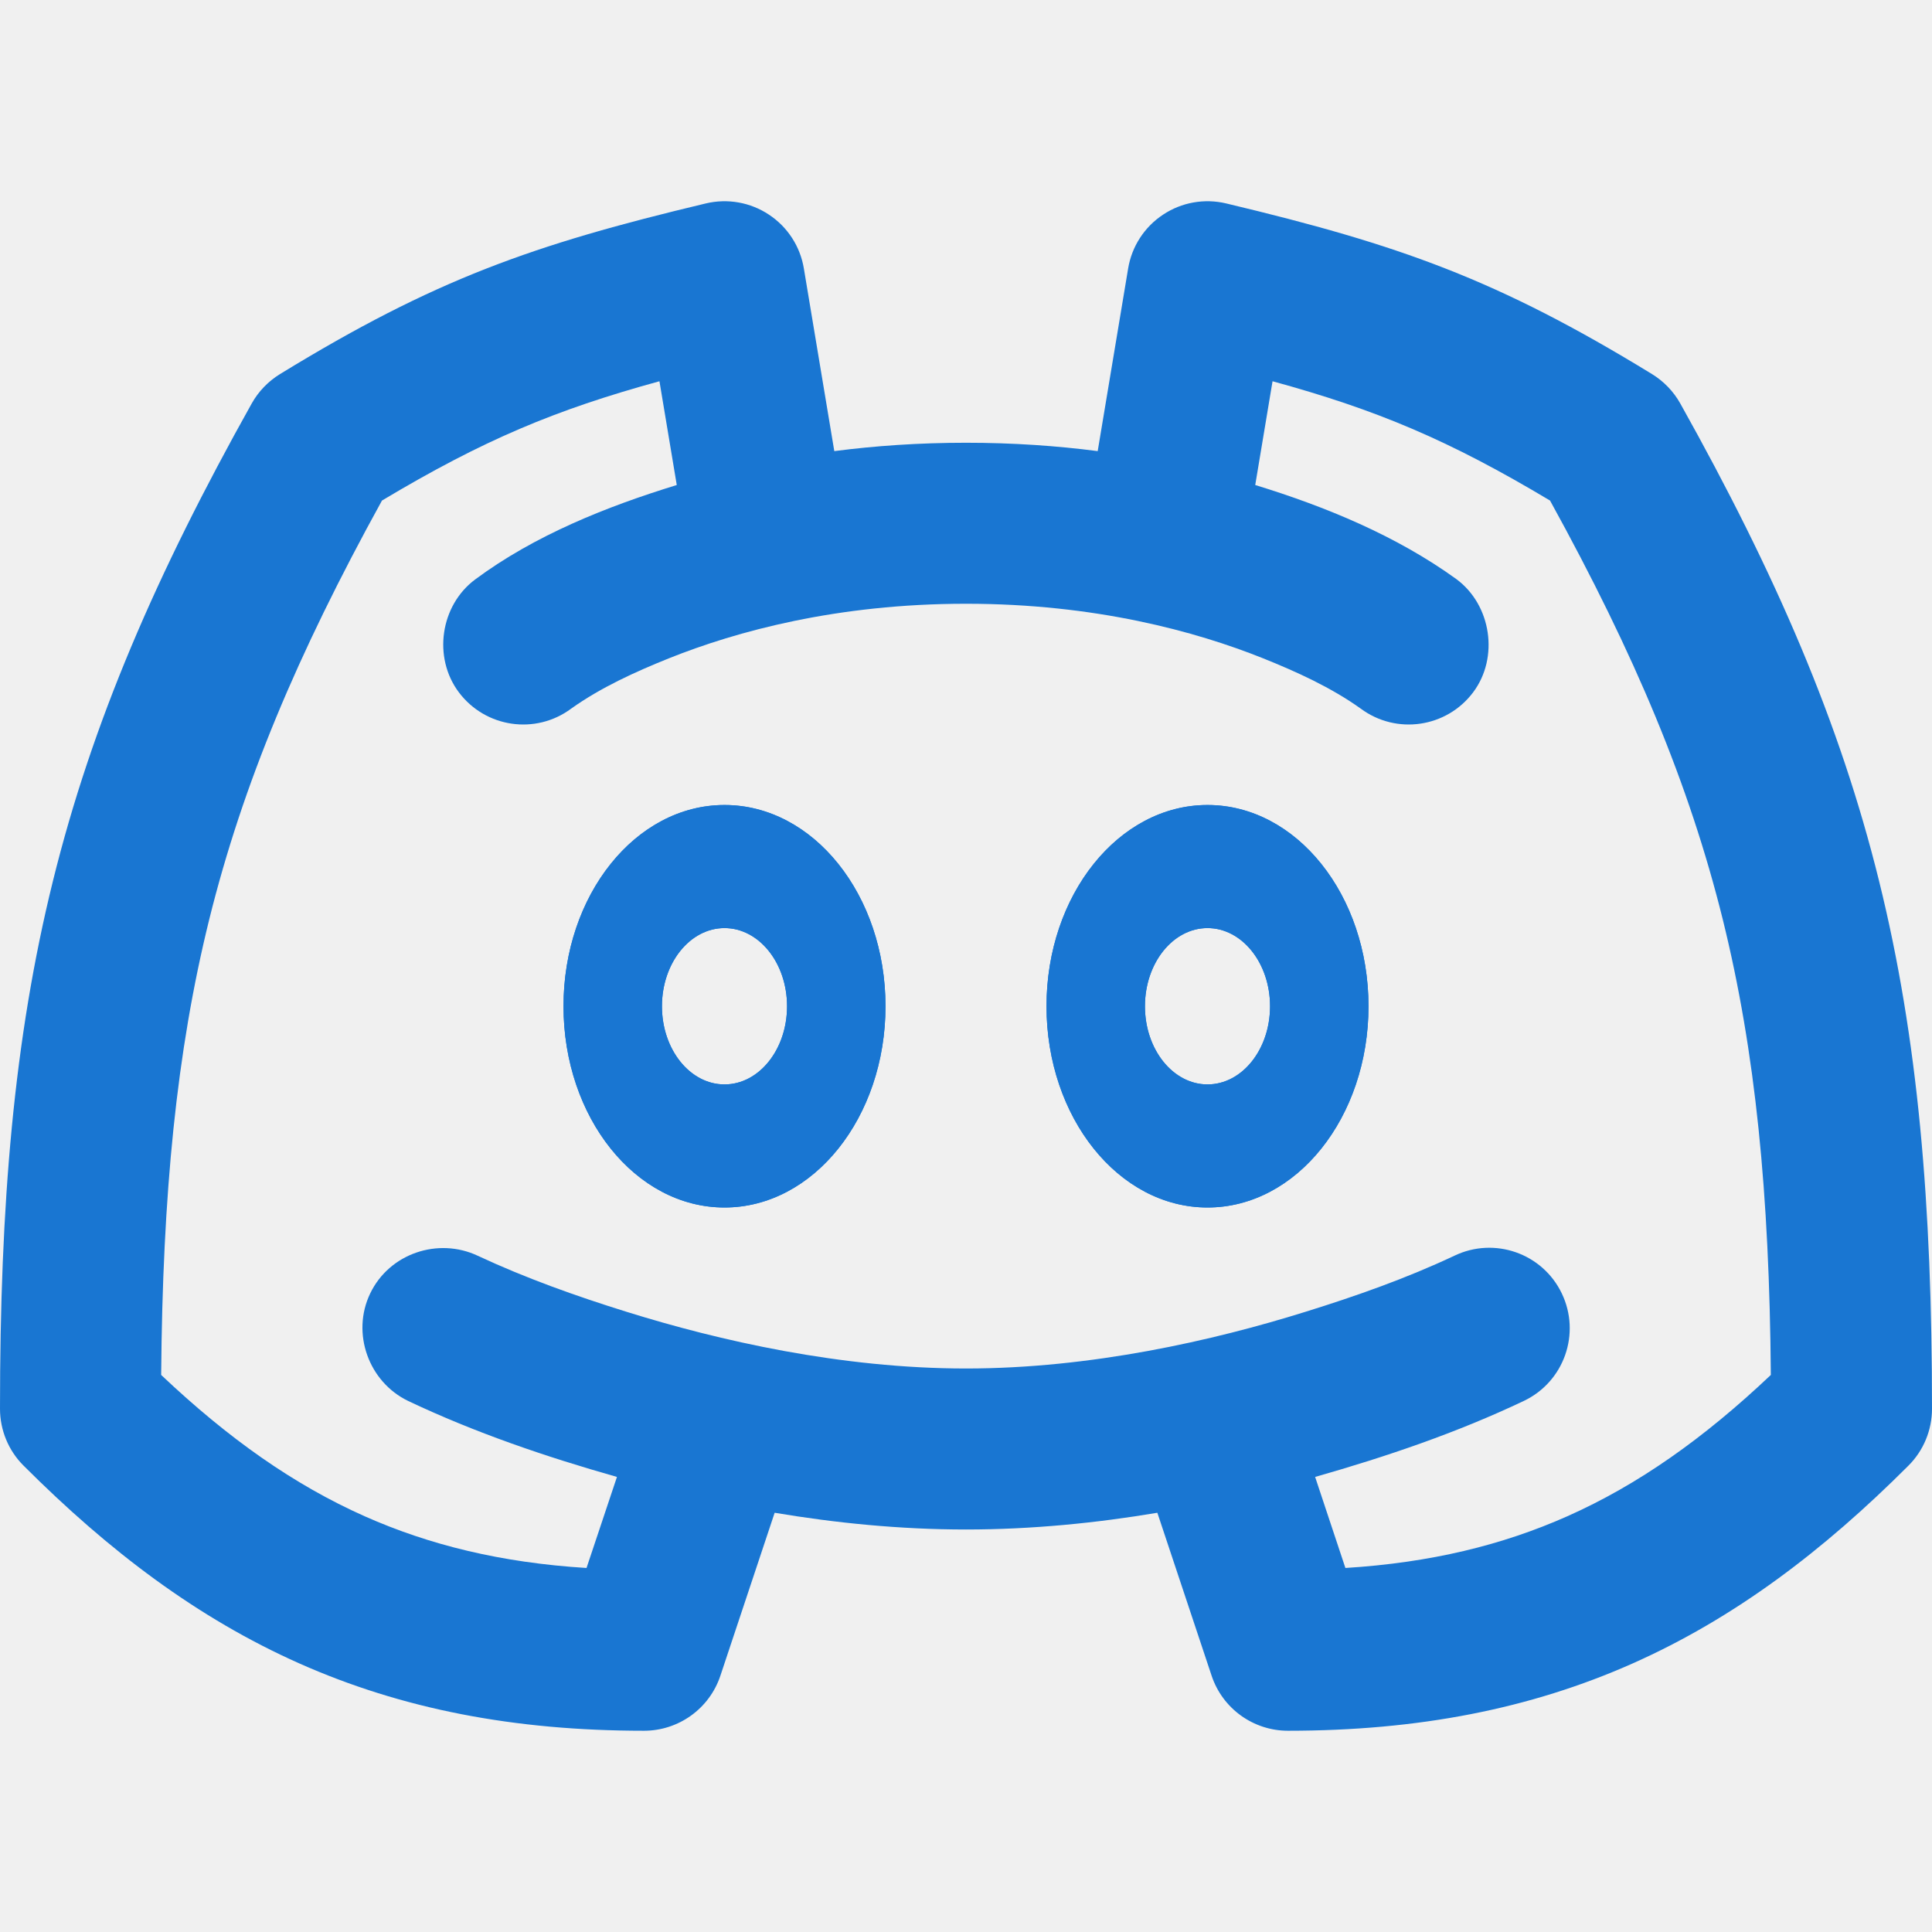
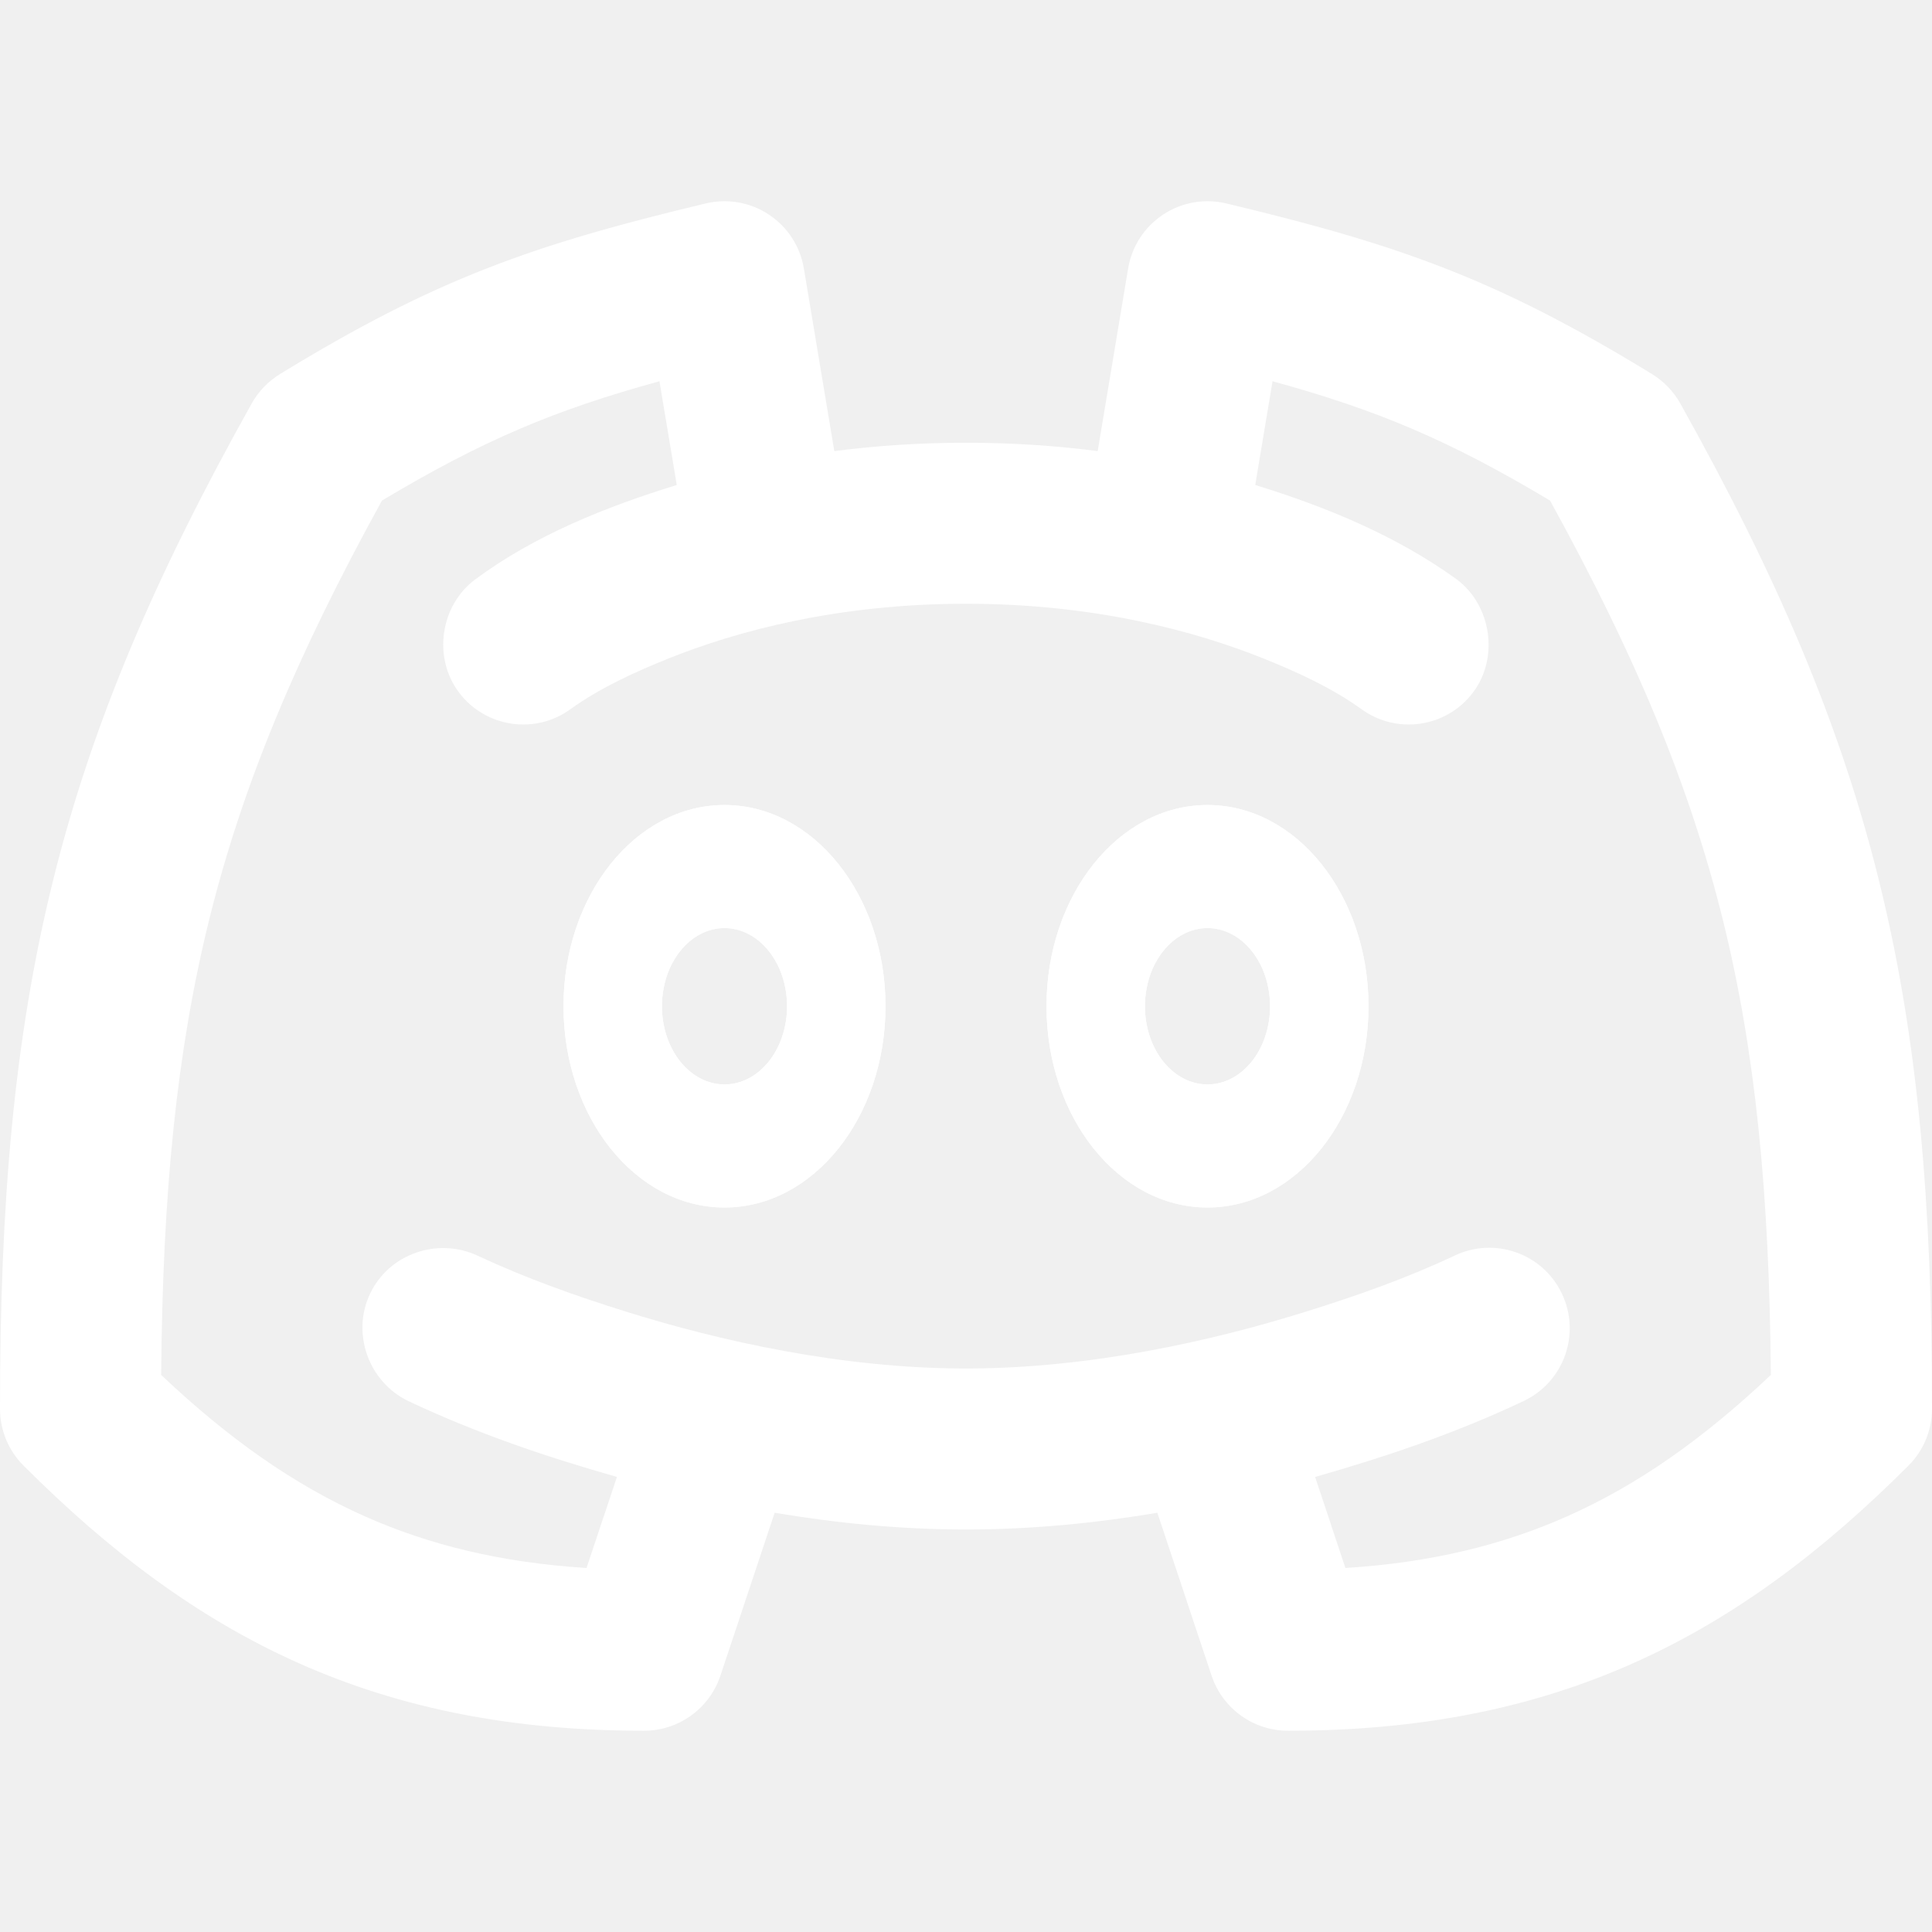
<svg xmlns="http://www.w3.org/2000/svg" width="800px" height="800px" viewBox="0 0 24 24" fill="none">
-   <path fill-rule="evenodd" clip-rule="evenodd" d="M11 12.5C11 13.881 10.105 15 9 15C7.895 15 7 13.881 7 12.5C7 11.119 7.895 10 9 10C10.105 10 11 11.119 11 12.5ZM8.223 12.5C8.223 13.037 8.571 13.471 9 13.471C9.429 13.471 9.777 13.037 9.777 12.5C9.777 11.963 9.429 11.529 9 11.529C8.571 11.529 8.223 11.963 8.223 12.5Z" fill="#1976D2" />
-   <path fill-rule="evenodd" clip-rule="evenodd" d="M15 15C16.105 15 17 13.881 17 12.5C17 11.119 16.105 10 15 10C13.895 10 13 11.119 13 12.5C13 13.881 13.895 15 15 15ZM15 13.471C14.571 13.471 14.223 13.037 14.223 12.5C14.223 11.963 14.571 11.529 15 11.529C15.429 11.529 15.777 11.963 15.777 12.5C15.777 13.037 15.429 13.471 15 13.471Z" fill="#1976D2" />
-   <path fill-rule="evenodd" clip-rule="evenodd" d="M9.986 3.336C9.941 3.062 9.784 2.82 9.553 2.667C9.322 2.513 9.038 2.463 8.768 2.527C6.615 3.041 5.398 3.471 3.478 4.647C3.332 4.737 3.211 4.862 3.127 5.012C1.937 7.139 1.145 8.973 0.658 10.942C0.172 12.906 1.51992e-05 14.957 0 17.5C0 17.765 0.105 18.02 0.293 18.207C1.352 19.266 2.451 20.1 3.719 20.664C4.991 21.229 6.383 21.5 8 21.5C8.43 21.5 8.813 21.225 8.949 20.816L9.623 18.792C10.373 18.918 11.177 19 12 19C12.823 19 13.627 18.918 14.377 18.792L15.051 20.816C15.187 21.225 15.57 21.5 16 21.5C17.617 21.5 19.009 21.229 20.281 20.664C21.549 20.1 22.648 19.266 23.707 18.207C23.895 18.02 24 17.765 24 17.5C24 14.957 23.828 12.906 23.342 10.942C22.855 8.973 22.063 7.139 20.873 5.012C20.789 4.862 20.668 4.737 20.522 4.647C18.602 3.471 17.385 3.041 15.232 2.527C14.962 2.463 14.678 2.513 14.447 2.667C14.216 2.82 14.059 3.062 14.014 3.336L13.636 5.604C13.129 5.538 12.583 5.5 12 5.5C11.417 5.5 10.871 5.538 10.364 5.604L9.986 3.336ZM16.713 19.478L16.337 18.347C17.222 18.095 18.101 17.797 18.933 17.401C19.431 17.162 19.64 16.565 19.401 16.067C19.162 15.569 18.565 15.36 18.067 15.599C17.473 15.879 16.846 16.1 16.219 16.295C15.07 16.654 13.552 17 12 17C10.448 17 8.93 16.654 7.781 16.295C7.155 16.1 6.531 15.878 5.936 15.6C5.442 15.367 4.837 15.571 4.599 16.067C4.361 16.561 4.579 17.168 5.072 17.404C5.903 17.798 6.78 18.096 7.664 18.347L7.286 19.478C6.226 19.412 5.335 19.193 4.531 18.836C3.652 18.445 2.838 17.871 2.002 17.08C2.02 14.827 2.192 13.069 2.599 11.422C3.015 9.745 3.686 8.14 4.745 6.218C6.004 5.465 6.901 5.09 8.192 4.736L8.407 6.025C7.532 6.294 6.641 6.65 5.903 7.198C5.469 7.521 5.375 8.167 5.7 8.6C6.03 9.04 6.654 9.131 7.095 8.803C7.464 8.54 7.891 8.346 8.309 8.178C9.146 7.843 10.395 7.5 12 7.5C13.605 7.5 14.854 7.843 15.691 8.178C16.109 8.346 16.536 8.54 16.904 8.803C17.346 9.131 17.97 9.04 18.3 8.6C18.624 8.168 18.526 7.516 18.093 7.195C17.348 6.656 16.469 6.294 15.593 6.025L15.808 4.736C17.099 5.09 17.996 5.465 19.255 6.218C20.314 8.14 20.985 9.745 21.401 11.422C21.808 13.069 21.98 14.827 21.998 17.08C21.162 17.871 20.348 18.445 19.469 18.836C18.665 19.193 17.774 19.412 16.713 19.478ZM9 15C10.105 15 11 13.881 11 12.5C11 11.119 10.105 10 9 10C7.895 10 7 11.119 7 12.5C7 13.881 7.895 15 9 15ZM17 12.5C17 13.881 16.105 15 15 15C13.895 15 13 13.881 13 12.5C13 11.119 13.895 10 15 10C16.105 10 17 11.119 17 12.5ZM9 13.471C8.571 13.471 8.223 13.037 8.223 12.5C8.223 11.963 8.571 11.529 9 11.529C9.429 11.529 9.777 11.963 9.777 12.5C9.777 13.037 9.429 13.471 9 13.471ZM15 13.471C14.571 13.471 14.223 13.037 14.223 12.5C14.223 11.963 14.571 11.529 15 11.529C15.429 11.529 15.777 11.963 15.777 12.5C15.777 13.037 15.429 13.471 15 13.471Z" fill="#1976D2" />
+   <path fill-rule="evenodd" clip-rule="evenodd" d="M11 12.5C11 13.881 10.105 15 9 15C7.895 15 7 13.881 7 12.5C7 11.119 7.895 10 9 10C10.105 10 11 11.119 11 12.5ZM8.223 12.5C8.223 13.037 8.571 13.471 9 13.471C9.429 13.471 9.777 13.037 9.777 12.5C9.777 11.963 9.429 11.529 9 11.529C8.571 11.529 8.223 11.963 8.223 12.5Z" fill="#fff" />
+   <path fill-rule="evenodd" clip-rule="evenodd" d="M15 15C16.105 15 17 13.881 17 12.5C17 11.119 16.105 10 15 10C13.895 10 13 11.119 13 12.5C13 13.881 13.895 15 15 15ZM15 13.471C14.571 13.471 14.223 13.037 14.223 12.5C14.223 11.963 14.571 11.529 15 11.529C15.429 11.529 15.777 11.963 15.777 12.5C15.777 13.037 15.429 13.471 15 13.471Z" fill="#fff" />
+   <path fill-rule="evenodd" clip-rule="evenodd" d="M9.986 3.336C9.941 3.062 9.784 2.82 9.553 2.667C9.322 2.513 9.038 2.463 8.768 2.527C6.615 3.041 5.398 3.471 3.478 4.647C3.332 4.737 3.211 4.862 3.127 5.012C1.937 7.139 1.145 8.973 0.658 10.942C0.172 12.906 1.51992e-05 14.957 0 17.5C0 17.765 0.105 18.02 0.293 18.207C1.352 19.266 2.451 20.1 3.719 20.664C4.991 21.229 6.383 21.5 8 21.5C8.43 21.5 8.813 21.225 8.949 20.816L9.623 18.792C10.373 18.918 11.177 19 12 19C12.823 19 13.627 18.918 14.377 18.792L15.051 20.816C15.187 21.225 15.57 21.5 16 21.5C17.617 21.5 19.009 21.229 20.281 20.664C21.549 20.1 22.648 19.266 23.707 18.207C23.895 18.02 24 17.765 24 17.5C24 14.957 23.828 12.906 23.342 10.942C22.855 8.973 22.063 7.139 20.873 5.012C20.789 4.862 20.668 4.737 20.522 4.647C18.602 3.471 17.385 3.041 15.232 2.527C14.962 2.463 14.678 2.513 14.447 2.667C14.216 2.82 14.059 3.062 14.014 3.336L13.636 5.604C13.129 5.538 12.583 5.5 12 5.5C11.417 5.5 10.871 5.538 10.364 5.604L9.986 3.336ZM16.713 19.478L16.337 18.347C17.222 18.095 18.101 17.797 18.933 17.401C19.431 17.162 19.64 16.565 19.401 16.067C19.162 15.569 18.565 15.36 18.067 15.599C17.473 15.879 16.846 16.1 16.219 16.295C15.07 16.654 13.552 17 12 17C10.448 17 8.93 16.654 7.781 16.295C7.155 16.1 6.531 15.878 5.936 15.6C5.442 15.367 4.837 15.571 4.599 16.067C4.361 16.561 4.579 17.168 5.072 17.404C5.903 17.798 6.78 18.096 7.664 18.347L7.286 19.478C6.226 19.412 5.335 19.193 4.531 18.836C3.652 18.445 2.838 17.871 2.002 17.08C2.02 14.827 2.192 13.069 2.599 11.422C3.015 9.745 3.686 8.14 4.745 6.218C6.004 5.465 6.901 5.09 8.192 4.736L8.407 6.025C7.532 6.294 6.641 6.65 5.903 7.198C5.469 7.521 5.375 8.167 5.7 8.6C6.03 9.04 6.654 9.131 7.095 8.803C7.464 8.54 7.891 8.346 8.309 8.178C9.146 7.843 10.395 7.5 12 7.5C13.605 7.5 14.854 7.843 15.691 8.178C16.109 8.346 16.536 8.54 16.904 8.803C17.346 9.131 17.97 9.04 18.3 8.6C18.624 8.168 18.526 7.516 18.093 7.195C17.348 6.656 16.469 6.294 15.593 6.025L15.808 4.736C17.099 5.09 17.996 5.465 19.255 6.218C20.314 8.14 20.985 9.745 21.401 11.422C21.808 13.069 21.98 14.827 21.998 17.08C21.162 17.871 20.348 18.445 19.469 18.836C18.665 19.193 17.774 19.412 16.713 19.478ZM9 15C10.105 15 11 13.881 11 12.5C11 11.119 10.105 10 9 10C7.895 10 7 11.119 7 12.5C7 13.881 7.895 15 9 15ZM17 12.5C17 13.881 16.105 15 15 15C13.895 15 13 13.881 13 12.5C13 11.119 13.895 10 15 10C16.105 10 17 11.119 17 12.5ZM9 13.471C8.571 13.471 8.223 13.037 8.223 12.5C8.223 11.963 8.571 11.529 9 11.529C9.429 11.529 9.777 11.963 9.777 12.5C9.777 13.037 9.429 13.471 9 13.471ZM15 13.471C14.571 13.471 14.223 13.037 14.223 12.5C14.223 11.963 14.571 11.529 15 11.529C15.429 11.529 15.777 11.963 15.777 12.5C15.777 13.037 15.429 13.471 15 13.471Z" fill="#fff" />
</svg>
